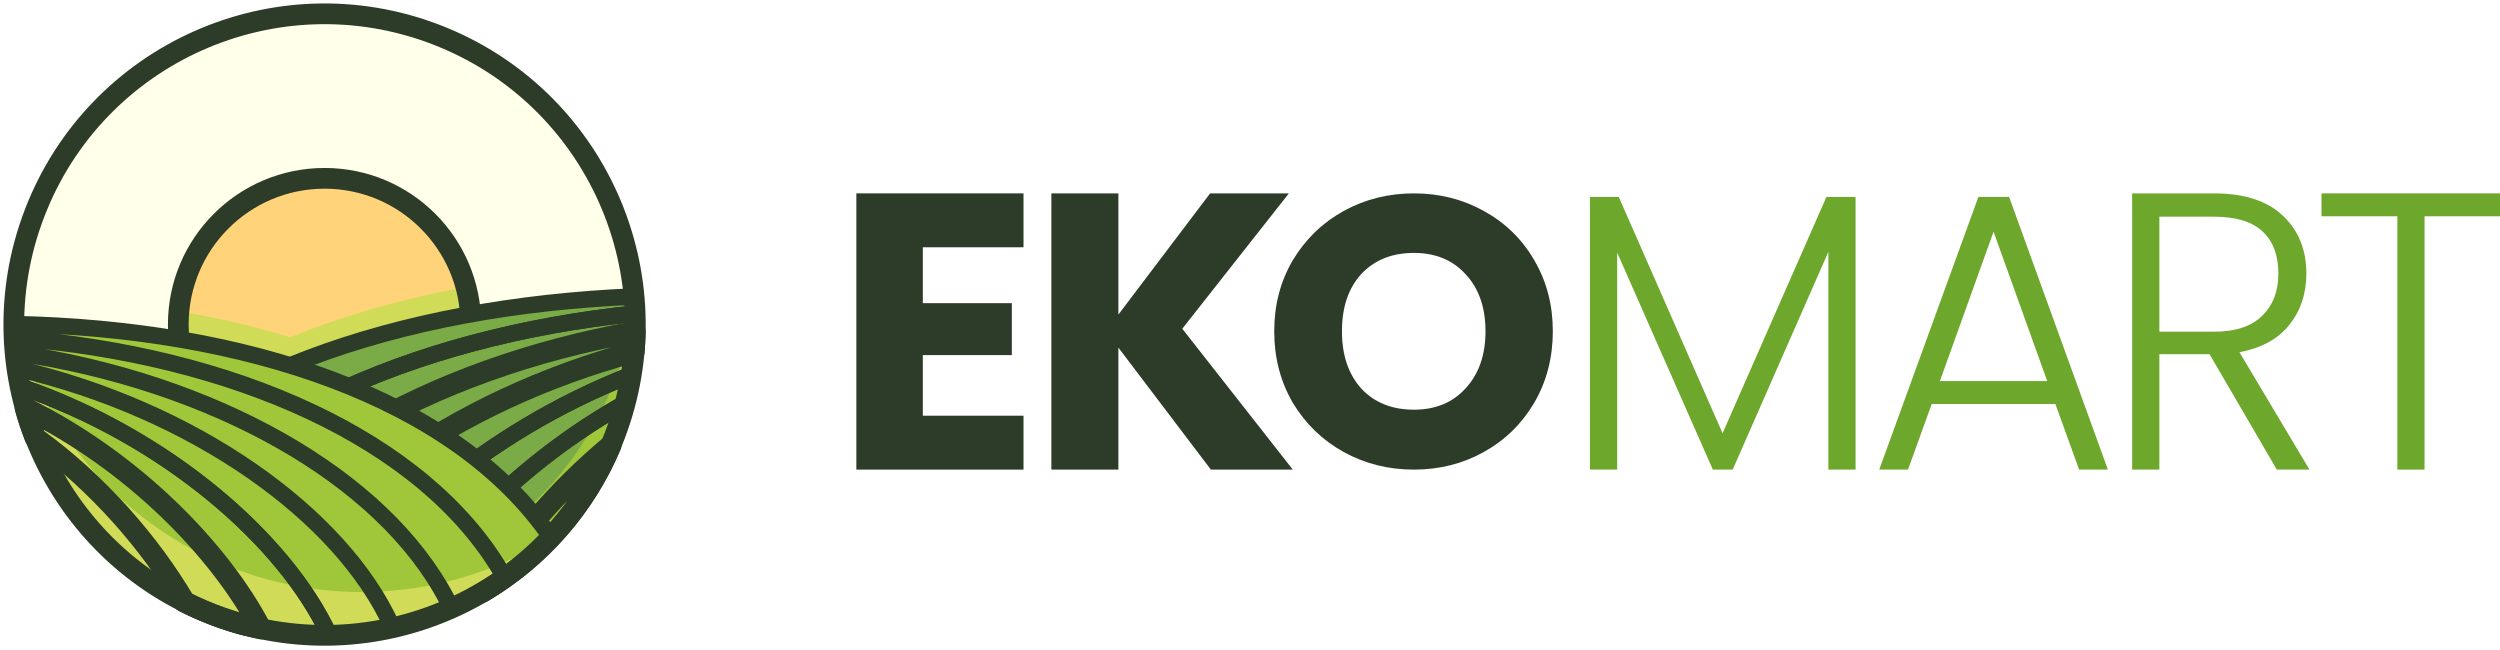
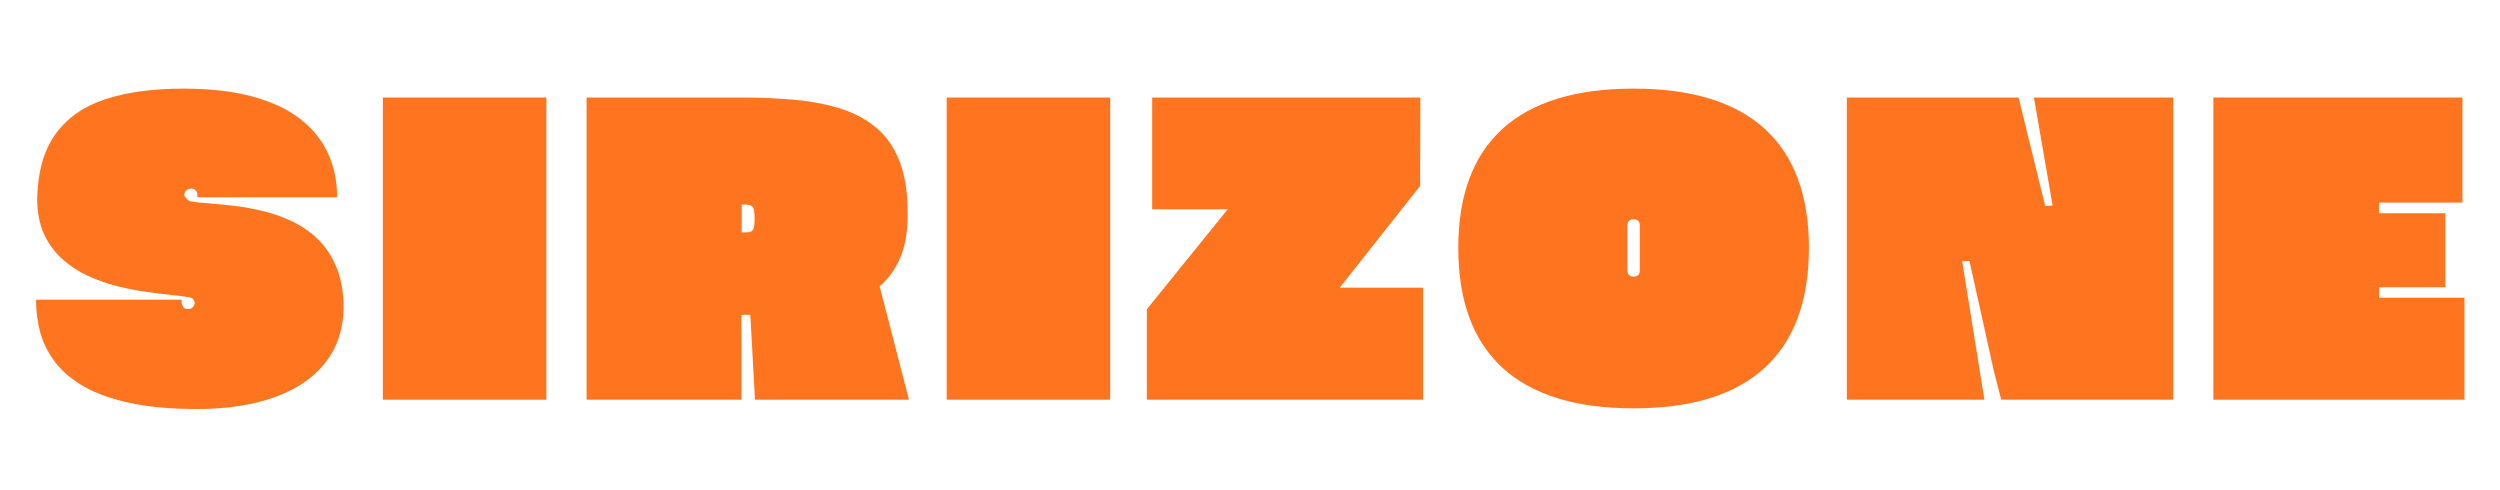
- <svg xmlns="http://www.w3.org/2000/svg" width="181" height="47" viewBox="0 0 181 47" fill="none">
-   <path d="M102.367 34C100.518 34 98.819 33.574 97.269 32.72C95.737 31.867 94.514 30.681 93.599 29.16C92.703 27.621 92.254 25.896 92.254 23.986C92.254 22.076 92.703 20.361 93.599 18.84C94.514 17.319 95.737 16.133 97.269 15.28C98.819 14.427 100.518 14 102.367 14C104.216 14 105.906 14.427 107.438 15.28C108.988 16.133 110.202 17.319 111.079 18.84C111.976 20.361 112.424 22.076 112.424 23.986C112.424 25.896 111.976 27.621 111.079 29.16C110.183 30.681 108.969 31.867 107.438 32.72C105.906 33.574 104.216 34 102.367 34ZM102.367 29.661C103.936 29.661 105.187 29.141 106.121 28.103C107.073 27.064 107.55 25.692 107.55 23.986C107.55 22.262 107.073 20.889 106.121 19.869C105.187 18.831 103.936 18.311 102.367 18.311C100.78 18.311 99.51 18.822 98.557 19.841C97.624 20.861 97.157 22.243 97.157 23.986C97.157 25.711 97.624 27.092 98.557 28.131C99.51 29.151 100.78 29.661 102.367 29.661Z" fill="#2C3C28" />
-   <path d="M134.344 14.258V34H132.373V18.235L125.446 34H124.01L117.084 18.292V34H115.113V14.258H117.197L124.714 31.368L132.232 14.258H134.344Z" fill="#6DA82D" />
-   <path d="M148.81 29.25H139.857L138.139 34H136.056L143.235 14.258H145.46L152.611 34H150.528L148.81 29.25ZM148.219 27.591L144.334 16.775L140.448 27.591H148.219Z" fill="#6DA82D" />
-   <path d="M164.841 34L159.97 25.645H156.338V34H154.367V14H160.28C162.476 14 164.137 14.534 165.263 15.602C166.408 16.671 166.981 18.073 166.981 19.808C166.981 21.258 166.568 22.498 165.742 23.528C164.935 24.539 163.733 25.197 162.138 25.502L167.206 34H164.841ZM156.338 24.014H160.308C161.847 24.014 163.001 23.633 163.771 22.87C164.559 22.107 164.954 21.086 164.954 19.808C164.954 18.492 164.578 17.481 163.827 16.775C163.076 16.05 161.894 15.688 160.28 15.688H156.338V24.014Z" fill="#6DA82D" />
-   <path d="M181 14V15.659H175.538V34H173.567V15.659H168.076V14H181Z" fill="#6DA82D" />
-   <path d="M66.812 17.903V21.949H73.257V25.709H66.812V30.097H74.102V34H62V14H74.102V17.903H66.812Z" fill="#2C3C28" />
-   <path d="M87.668 34L80.971 25.168V34H76.119V14H80.971V22.775L87.612 14H93.315L85.597 23.801L93.599 34H87.668Z" fill="#2C3C28" />
-   <path d="M44.495 31.573C48.954 19.977 43.168 6.963 31.573 2.505C19.977 -1.954 6.963 3.832 2.505 15.427C-1.954 27.023 3.832 40.037 15.427 44.495C27.023 48.954 40.037 43.168 44.495 31.573Z" fill="#FFFFEA" />
-   <path d="M34.089 23.498C34.089 29.345 29.349 34.089 23.498 34.089C17.651 34.089 12.908 29.349 12.908 23.498C12.908 17.651 17.648 12.911 23.498 12.911C29.346 12.908 34.089 17.651 34.089 23.498Z" fill="#FFD379" />
-   <path d="M23.499 34.089C29.346 34.089 34.09 29.349 34.09 23.498C34.09 22.555 33.957 21.646 33.724 20.778C29.182 21.619 24.897 22.825 21.011 24.421C18.459 23.635 15.759 23.013 12.96 22.538C12.933 22.856 12.912 23.177 12.912 23.502C12.912 29.345 17.652 34.089 23.499 34.089Z" fill="#D0DB58" />
-   <path d="M34.089 23.498C34.089 29.345 29.349 34.089 23.498 34.089C17.651 34.089 12.908 29.349 12.908 23.498C12.908 17.651 17.648 12.911 23.498 12.911C29.346 12.908 34.089 17.651 34.089 23.498Z" stroke="#2C3C28" stroke-width="1.5" stroke-miterlimit="10" stroke-linecap="round" stroke-linejoin="round" />
-   <path d="M45.971 22.709C45.957 22.292 45.933 21.878 45.895 21.468C28.87 22.196 13.529 27.336 5.771 37.339C6.78 38.627 7.921 39.809 9.182 40.852C10.44 41.891 11.817 42.789 13.28 43.538C14.735 44.283 16.284 44.877 17.903 45.291C19.527 45.705 21.222 45.937 22.961 45.978C23.139 45.981 23.317 45.992 23.498 45.992C25.223 45.992 26.901 45.79 28.514 45.424C30.808 44.901 32.971 44.03 34.936 42.865C39.06 40.425 42.341 36.703 44.224 32.25C44.641 31.266 44.986 30.244 45.263 29.195C45.437 28.525 45.581 27.838 45.694 27.145C45.783 26.598 45.851 26.044 45.899 25.484C45.94 25.002 45.967 24.517 45.977 24.028C45.981 23.85 45.991 23.676 45.991 23.498C45.991 23.235 45.981 22.972 45.971 22.709Z" fill="#7BAB47" />
-   <path d="M45.301 25.056C45.007 26.191 44.631 27.291 44.183 28.351C42.153 33.156 38.616 37.164 34.17 39.796C32.048 41.053 29.721 41.993 27.247 42.554C25.507 42.95 23.699 43.165 21.837 43.165C21.642 43.165 21.451 43.155 21.259 43.152C19.38 43.107 17.555 42.858 15.805 42.41C14.059 41.962 12.391 41.32 10.822 40.52C9.244 39.714 7.76 38.743 6.404 37.626C6.233 37.482 6.065 37.332 5.898 37.185C5.857 37.236 5.812 37.287 5.771 37.342C6.78 38.63 7.921 39.813 9.182 40.855C10.44 41.894 11.817 42.793 13.28 43.541C14.735 44.286 16.284 44.881 17.903 45.294C19.527 45.708 21.222 45.94 22.961 45.981C23.139 45.985 23.317 45.995 23.498 45.995C25.223 45.995 26.901 45.793 28.514 45.428C30.808 44.905 32.971 44.033 34.936 42.868C39.06 40.428 42.341 36.706 44.224 32.254C44.641 31.269 44.986 30.247 45.263 29.198C45.437 28.529 45.581 27.842 45.694 27.148C45.783 26.601 45.851 26.047 45.899 25.487C45.94 25.005 45.967 24.52 45.977 24.031C45.981 23.854 45.991 23.679 45.991 23.502C45.991 23.238 45.981 22.975 45.971 22.712C45.96 22.394 45.936 22.08 45.913 21.762C45.871 22.128 45.824 22.49 45.766 22.849C45.642 23.594 45.489 24.332 45.301 25.056Z" fill="#A0C73A" />
-   <path d="M44.224 32.247C40.431 35.401 37.239 39.191 34.936 42.861C39.06 40.421 42.341 36.703 44.224 32.247Z" stroke="#2C3C28" stroke-width="1.541" stroke-miterlimit="10" stroke-linecap="round" stroke-linejoin="round" />
-   <path d="M45.898 25.484C45.94 25.002 45.967 24.517 45.977 24.028C31.057 26.683 18.303 34.007 13.279 43.534C14.735 44.279 16.283 44.874 17.903 45.288C21.983 36.819 32.841 29.014 45.898 25.484Z" stroke="#2C3C28" stroke-width="1.541" stroke-miterlimit="10" stroke-linecap="round" stroke-linejoin="round" />
-   <path d="M45.977 24.028C45.98 23.85 45.991 23.676 45.991 23.498C45.991 23.235 45.98 22.972 45.97 22.709C29.737 24.397 15.48 30.757 9.182 40.848C10.439 41.887 11.816 42.786 13.279 43.534C18.303 34.007 31.056 26.683 45.977 24.028Z" stroke="#2C3C28" stroke-width="1.2" stroke-miterlimit="10" stroke-linecap="round" stroke-linejoin="round" />
-   <path d="M45.971 22.709C45.957 22.292 45.933 21.878 45.895 21.468C28.87 22.196 13.529 27.336 5.771 37.339C6.78 38.627 7.921 39.809 9.182 40.852C15.48 30.757 29.738 24.393 45.971 22.709Z" stroke="#2C3C28" stroke-width="1.2" stroke-miterlimit="10" stroke-linecap="round" stroke-linejoin="round" />
-   <path d="M44.224 32.247C44.641 31.262 44.986 30.241 45.262 29.192C37.741 33.392 31.658 39.697 28.514 45.421C30.807 44.898 32.97 44.026 34.935 42.861C37.238 39.191 40.43 35.404 44.224 32.247Z" stroke="#2C3C28" stroke-width="1.2" stroke-miterlimit="10" stroke-linecap="round" stroke-linejoin="round" />
-   <path d="M45.264 29.192C45.438 28.522 45.581 27.835 45.694 27.141C35.107 31.28 26.492 38.825 22.965 45.974C23.142 45.978 23.32 45.988 23.501 45.988C25.227 45.988 26.905 45.786 28.518 45.421C31.659 39.7 37.742 33.395 45.264 29.192Z" stroke="#2C3C28" stroke-width="1.2" stroke-miterlimit="10" stroke-linecap="round" stroke-linejoin="round" />
-   <path d="M45.693 27.145C45.782 26.598 45.85 26.044 45.898 25.484C32.84 29.017 21.983 36.823 17.902 45.291C19.526 45.705 21.221 45.937 22.96 45.978C26.49 38.829 35.106 31.283 45.693 27.145Z" stroke="#2C3C28" stroke-width="1.2" stroke-miterlimit="10" stroke-linecap="round" stroke-linejoin="round" />
-   <path d="M1.006 23.467C1.006 23.478 1.006 23.488 1.006 23.498C1.006 23.826 1.016 24.151 1.03 24.472C1.047 24.828 1.071 25.183 1.102 25.535C1.136 25.921 1.18 26.307 1.235 26.687C1.296 27.124 1.368 27.558 1.454 27.985C1.559 28.515 1.693 29.034 1.836 29.547C2.038 30.278 2.277 30.992 2.551 31.69C4.574 36.86 8.452 41.094 13.373 43.579C15.099 44.45 16.948 45.11 18.893 45.513C20.379 45.824 21.92 45.988 23.499 45.988C23.612 45.988 23.721 45.981 23.834 45.981C30.16 45.889 35.853 43.186 39.882 38.9C32.931 28.775 17.727 23.799 1.006 23.467Z" fill="#A0C73A" />
-   <path d="M26.185 42.865C24.367 42.865 22.59 42.677 20.878 42.318C18.64 41.853 16.507 41.091 14.518 40.09C8.852 37.226 4.382 32.346 2.052 26.393C1.737 25.59 1.46 24.766 1.228 23.925C1.187 23.775 1.149 23.621 1.108 23.471C1.074 23.471 1.04 23.467 1.006 23.467C1.006 23.478 1.006 23.488 1.006 23.498C1.006 23.826 1.016 24.151 1.03 24.472C1.047 24.828 1.071 25.183 1.102 25.535C1.136 25.921 1.18 26.307 1.235 26.687C1.296 27.124 1.368 27.558 1.454 27.985C1.559 28.515 1.693 29.034 1.836 29.547C2.038 30.278 2.277 30.992 2.551 31.69C4.574 36.86 8.452 41.094 13.373 43.579C15.099 44.45 16.948 45.11 18.893 45.513C20.379 45.824 21.92 45.988 23.499 45.988C23.612 45.988 23.721 45.981 23.834 45.981C30.115 45.889 35.768 43.224 39.794 38.989C35.942 41.375 31.421 42.783 26.572 42.854C26.445 42.858 26.315 42.865 26.185 42.865Z" fill="#D0DB58" />
-   <path d="M1.836 29.55C2.038 30.282 2.277 30.996 2.55 31.693C7.13 34.991 10.916 39.416 13.373 43.582C15.099 44.454 16.948 45.113 18.892 45.517C15.919 39.82 9.607 33.378 1.836 29.55Z" stroke="#2C3C28" stroke-width="1.541" stroke-miterlimit="10" stroke-linecap="round" stroke-linejoin="round" />
-   <path d="M2.551 31.69C4.574 36.86 8.453 41.094 13.374 43.579C10.917 39.416 7.13 34.991 2.551 31.69Z" stroke="#2C3C28" stroke-width="1.2" stroke-miterlimit="10" stroke-linecap="round" stroke-linejoin="round" />
-   <path d="M1.457 27.989C1.563 28.518 1.696 29.038 1.84 29.55C9.611 33.381 15.923 39.82 18.896 45.517C20.383 45.828 21.924 45.992 23.503 45.992C23.615 45.992 23.725 45.985 23.838 45.985C20.622 39.044 11.979 31.594 1.457 27.989Z" stroke="#2C3C28" stroke-width="1.2" stroke-miterlimit="10" stroke-linecap="round" stroke-linejoin="round" />
-   <path d="M1.03 24.472C1.016 24.151 1.006 23.826 1.006 23.498C1.006 23.488 1.006 23.478 1.006 23.467C17.727 23.799 32.931 28.775 39.882 38.9C35.853 43.186 30.16 45.889 23.834 45.981C20.618 39.044 11.979 31.594 1.454 27.985C1.368 27.558 1.296 27.124 1.235 26.687M1.03 24.472C16.753 25.695 30.727 31.744 36.407 41.59C30.73 31.744 16.753 25.695 1.03 24.472ZM1.03 24.472C1.047 24.828 1.071 25.183 1.102 25.535M1.102 25.535C15.352 27.637 27.713 34.461 32.391 43.466C27.713 34.458 15.356 27.633 1.102 25.535ZM1.102 25.535C1.136 25.921 1.18 26.307 1.235 26.687M1.235 26.687C13.968 29.653 24.689 37.192 28.372 45.342" stroke="#2C3C28" stroke-width="1.2" stroke-miterlimit="10" stroke-linecap="round" stroke-linejoin="round" />
-   <path d="M44.495 31.573C48.954 19.977 43.168 6.963 31.573 2.505C19.977 -1.954 6.963 3.832 2.505 15.427C-1.954 27.023 3.832 40.037 15.427 44.495C27.023 48.954 40.037 43.168 44.495 31.573Z" stroke="#2C3C28" stroke-width="1.5" stroke-miterlimit="10" stroke-linecap="round" stroke-linejoin="round" />
+ <svg xmlns="http://www.w3.org/2000/svg" width="3288" zoomAndPan="magnify" viewBox="0 0 2466 483" height="644" preserveAspectRatio="xMidYMid meet" version="1.0">
+   <defs>
+     <g />
+     <clipPath id="45daae04f6">
+       <rect x="0" width="2439" y="0" height="439" />
+     </clipPath>
+   </defs>
+   <g transform="matrix(1, 0, 0, 1, 27, 44)">
+     <g clip-path="url(#45daae04f6)">
+       <g fill="#ff751f" fill-opacity="1">
+         <g transform="translate(3.755624, 350.2396)">
+           <g>
+             <path d="M 163.719 9.203 C 138 9.203 115.969 7.227 97.625 3.281 C 79.289 -0.656 64.133 -6.055 52.156 -12.922 C 40.176 -19.797 30.719 -27.758 23.781 -36.812 C 16.844 -45.875 11.945 -55.555 9.094 -65.859 C 6.25 -76.16 4.828 -86.645 4.828 -97.312 L 4.828 -98.625 L 148.375 -98.625 L 148.375 -95.781 C 148.52 -94.75 148.957 -93.43 149.688 -91.828 C 150.414 -90.223 152.172 -89.422 154.953 -89.422 C 157.141 -89.422 158.742 -90.148 159.766 -91.609 C 160.785 -93.066 161.297 -94.457 161.297 -95.781 C 161.297 -96.363 160.895 -97.312 160.094 -98.625 C 159.289 -99.938 157.867 -100.738 155.828 -101.031 C 151.734 -101.758 145.992 -102.488 138.609 -103.219 C 131.234 -103.957 122.906 -104.984 113.625 -106.297 C 104.352 -107.609 94.75 -109.504 84.812 -111.984 C 74.875 -114.473 65.227 -117.867 55.875 -122.172 C 46.531 -126.484 38.094 -132.035 30.562 -138.828 C 23.039 -145.629 17.051 -153.883 12.594 -163.594 C 8.145 -173.312 5.922 -184.895 5.922 -198.344 L 5.922 -199.219 C 6.648 -225.52 12.75 -246.555 24.219 -262.328 C 35.688 -278.109 52.016 -289.469 73.203 -296.406 C 94.391 -303.352 120.031 -306.828 150.125 -306.828 C 176.426 -306.828 199.109 -304.234 218.172 -299.047 C 237.242 -293.859 252.914 -286.516 265.188 -277.016 C 277.457 -267.523 286.586 -256.312 292.578 -243.375 C 298.566 -230.445 301.633 -216.164 301.781 -200.531 L 301.781 -199.656 L 163.938 -199.656 L 163.938 -202.281 C 163.938 -203.75 163.383 -205.102 162.281 -206.344 C 161.188 -207.582 159.617 -208.203 157.578 -208.203 C 155.68 -208.203 154.109 -207.547 152.859 -206.234 C 151.617 -204.922 151 -203.457 151 -201.844 C 151 -201.258 151.691 -200.129 153.078 -198.453 C 154.473 -196.773 156.117 -195.789 158.016 -195.5 C 162.109 -194.758 167.844 -194.133 175.219 -193.625 C 182.594 -193.113 190.922 -192.312 200.203 -191.219 C 209.484 -190.125 219.086 -188.367 229.016 -185.953 C 238.953 -183.547 248.633 -180.078 258.062 -175.547 C 267.488 -171.016 275.961 -165.023 283.484 -157.578 C 291.004 -150.129 296.992 -140.852 301.453 -129.75 C 305.91 -118.645 308.141 -105.348 308.141 -89.859 L 308.141 -88.766 C 307.555 -72.109 303.57 -57.641 296.188 -45.359 C 288.812 -33.086 278.66 -22.895 265.734 -14.781 C 252.805 -6.676 237.68 -0.656 220.359 3.281 C 203.047 7.227 184.164 9.203 163.719 9.203 Z M 163.719 9.203 " />
+           </g>
+         </g>
+       </g>
+       <g fill="#ff751f" fill-opacity="1">
+         <g transform="translate(344.9424, 350.2396)">
+           <g>
+             <path d="M 5.703 0 L 5.703 -298.062 L 167 -298.062 L 167 0 Z M 5.703 0 " />
+           </g>
+         </g>
+       </g>
+       <g fill="#ff751f" fill-opacity="1">
+         <g transform="translate(545.8907, 350.2396)">
+           <g>
+             <path d="M 323.703 0 L 171.828 0 L 167.219 -83.719 L 158.453 -83.719 L 158.453 0 L 5.703 0 L 5.703 -298.062 L 158.234 -298.062 C 177.672 -298.062 195.754 -297.254 212.484 -295.641 C 229.211 -294.035 244.332 -291.004 257.844 -286.547 C 271.352 -282.098 282.93 -275.672 292.578 -267.266 C 302.223 -258.867 309.602 -247.91 314.719 -234.391 C 319.832 -220.879 322.391 -204.188 322.391 -184.312 L 322.391 -181.688 C 322.391 -165.176 319.941 -151.258 315.047 -139.938 C 310.148 -128.613 303.391 -119.223 294.766 -111.766 Z M 158.672 -165.031 L 163.281 -165.031 C 166.488 -165.031 168.641 -165.797 169.734 -167.328 C 170.836 -168.859 171.391 -172.109 171.391 -177.078 L 171.391 -179.5 C 171.391 -184.613 170.875 -188.047 169.844 -189.797 C 168.82 -191.547 166.344 -192.422 162.406 -192.422 L 158.672 -192.422 Z M 158.672 -165.031 " />
+           </g>
+         </g>
+       </g>
+       <g fill="#ff751f" fill-opacity="1">
+         <g transform="translate(901.1014, 350.2396)">
+           <g>
+             <path d="M 5.703 0 L 5.703 -298.062 L 167 -298.062 L 167 0 Z M 5.703 0 " />
+           </g>
+         </g>
+       </g>
+       <g fill="#ff751f" fill-opacity="1">
+         <g transform="translate(1102.05, 350.2396)">
+           <g>
+             <path d="M 2.188 0 L 2.188 -89.203 L 81.969 -187.828 L 7.453 -187.828 L 7.453 -298.062 L 271.984 -298.062 L 271.766 -210.828 L 192.422 -110.453 L 274.609 -110.453 L 274.609 0 Z M 2.188 0 " />
+           </g>
+         </g>
+       </g>
+       <g fill="#ff751f" fill-opacity="1">
+         <g transform="translate(1407.958, 350.2396)">
+           <g>
+             <path d="M 3.5 -149.688 C 3.5 -201.551 18.035 -240.707 47.109 -267.156 C 76.191 -293.602 119.297 -306.828 176.422 -306.828 C 233.555 -306.828 276.66 -293.602 305.734 -267.156 C 334.805 -240.707 349.344 -201.551 349.344 -149.688 C 349.344 -97.531 334.805 -58.117 305.734 -31.453 C 276.66 -4.785 233.555 8.547 176.422 8.547 C 119.297 8.547 76.191 -4.785 47.109 -31.453 C 18.035 -58.117 3.5 -97.531 3.5 -149.688 Z M 170.281 -127.766 C 170.281 -123.535 172.328 -121.422 176.422 -121.422 C 180.516 -121.422 182.562 -123.535 182.562 -127.766 L 182.562 -171.609 C 182.562 -175.836 180.516 -177.953 176.422 -177.953 C 172.328 -177.953 170.281 -175.836 170.281 -171.609 Z M 170.281 -127.766 " />
+           </g>
+         </g>
+       </g>
+       <g fill="#ff751f" fill-opacity="1">
+         <g transform="translate(1789.025, 350.2396)">
+           <g>
+             <path d="M 5.703 0 L 5.703 -298.062 L 175.109 -298.062 L 182.125 -269.344 L 201.406 -190.891 L 208.641 -191.547 L 190.234 -298.062 L 327.641 -298.062 L 327.641 0 L 158.016 0 L 151 -26.953 L 126.672 -136.75 L 119.438 -136.75 L 141.359 0 Z M 5.703 0 " />
+           </g>
+         </g>
+       </g>
+       <g fill="#ff751f" fill-opacity="1">
+         <g transform="translate(2150.59, 350.2396)">
+           <g>
+             <path d="M 5.703 0 L 5.703 -298.062 L 251.375 -298.062 L 251.375 -194.391 L 169.188 -194.391 L 169.188 -183.875 L 234.5 -183.875 L 234.5 -110.891 L 169.188 -110.891 L 169.188 -100.594 L 253.344 -100.594 L 253.344 0 Z M 5.703 0 " />
+           </g>
+         </g>
+       </g>
+     </g>
+   </g>
</svg>
